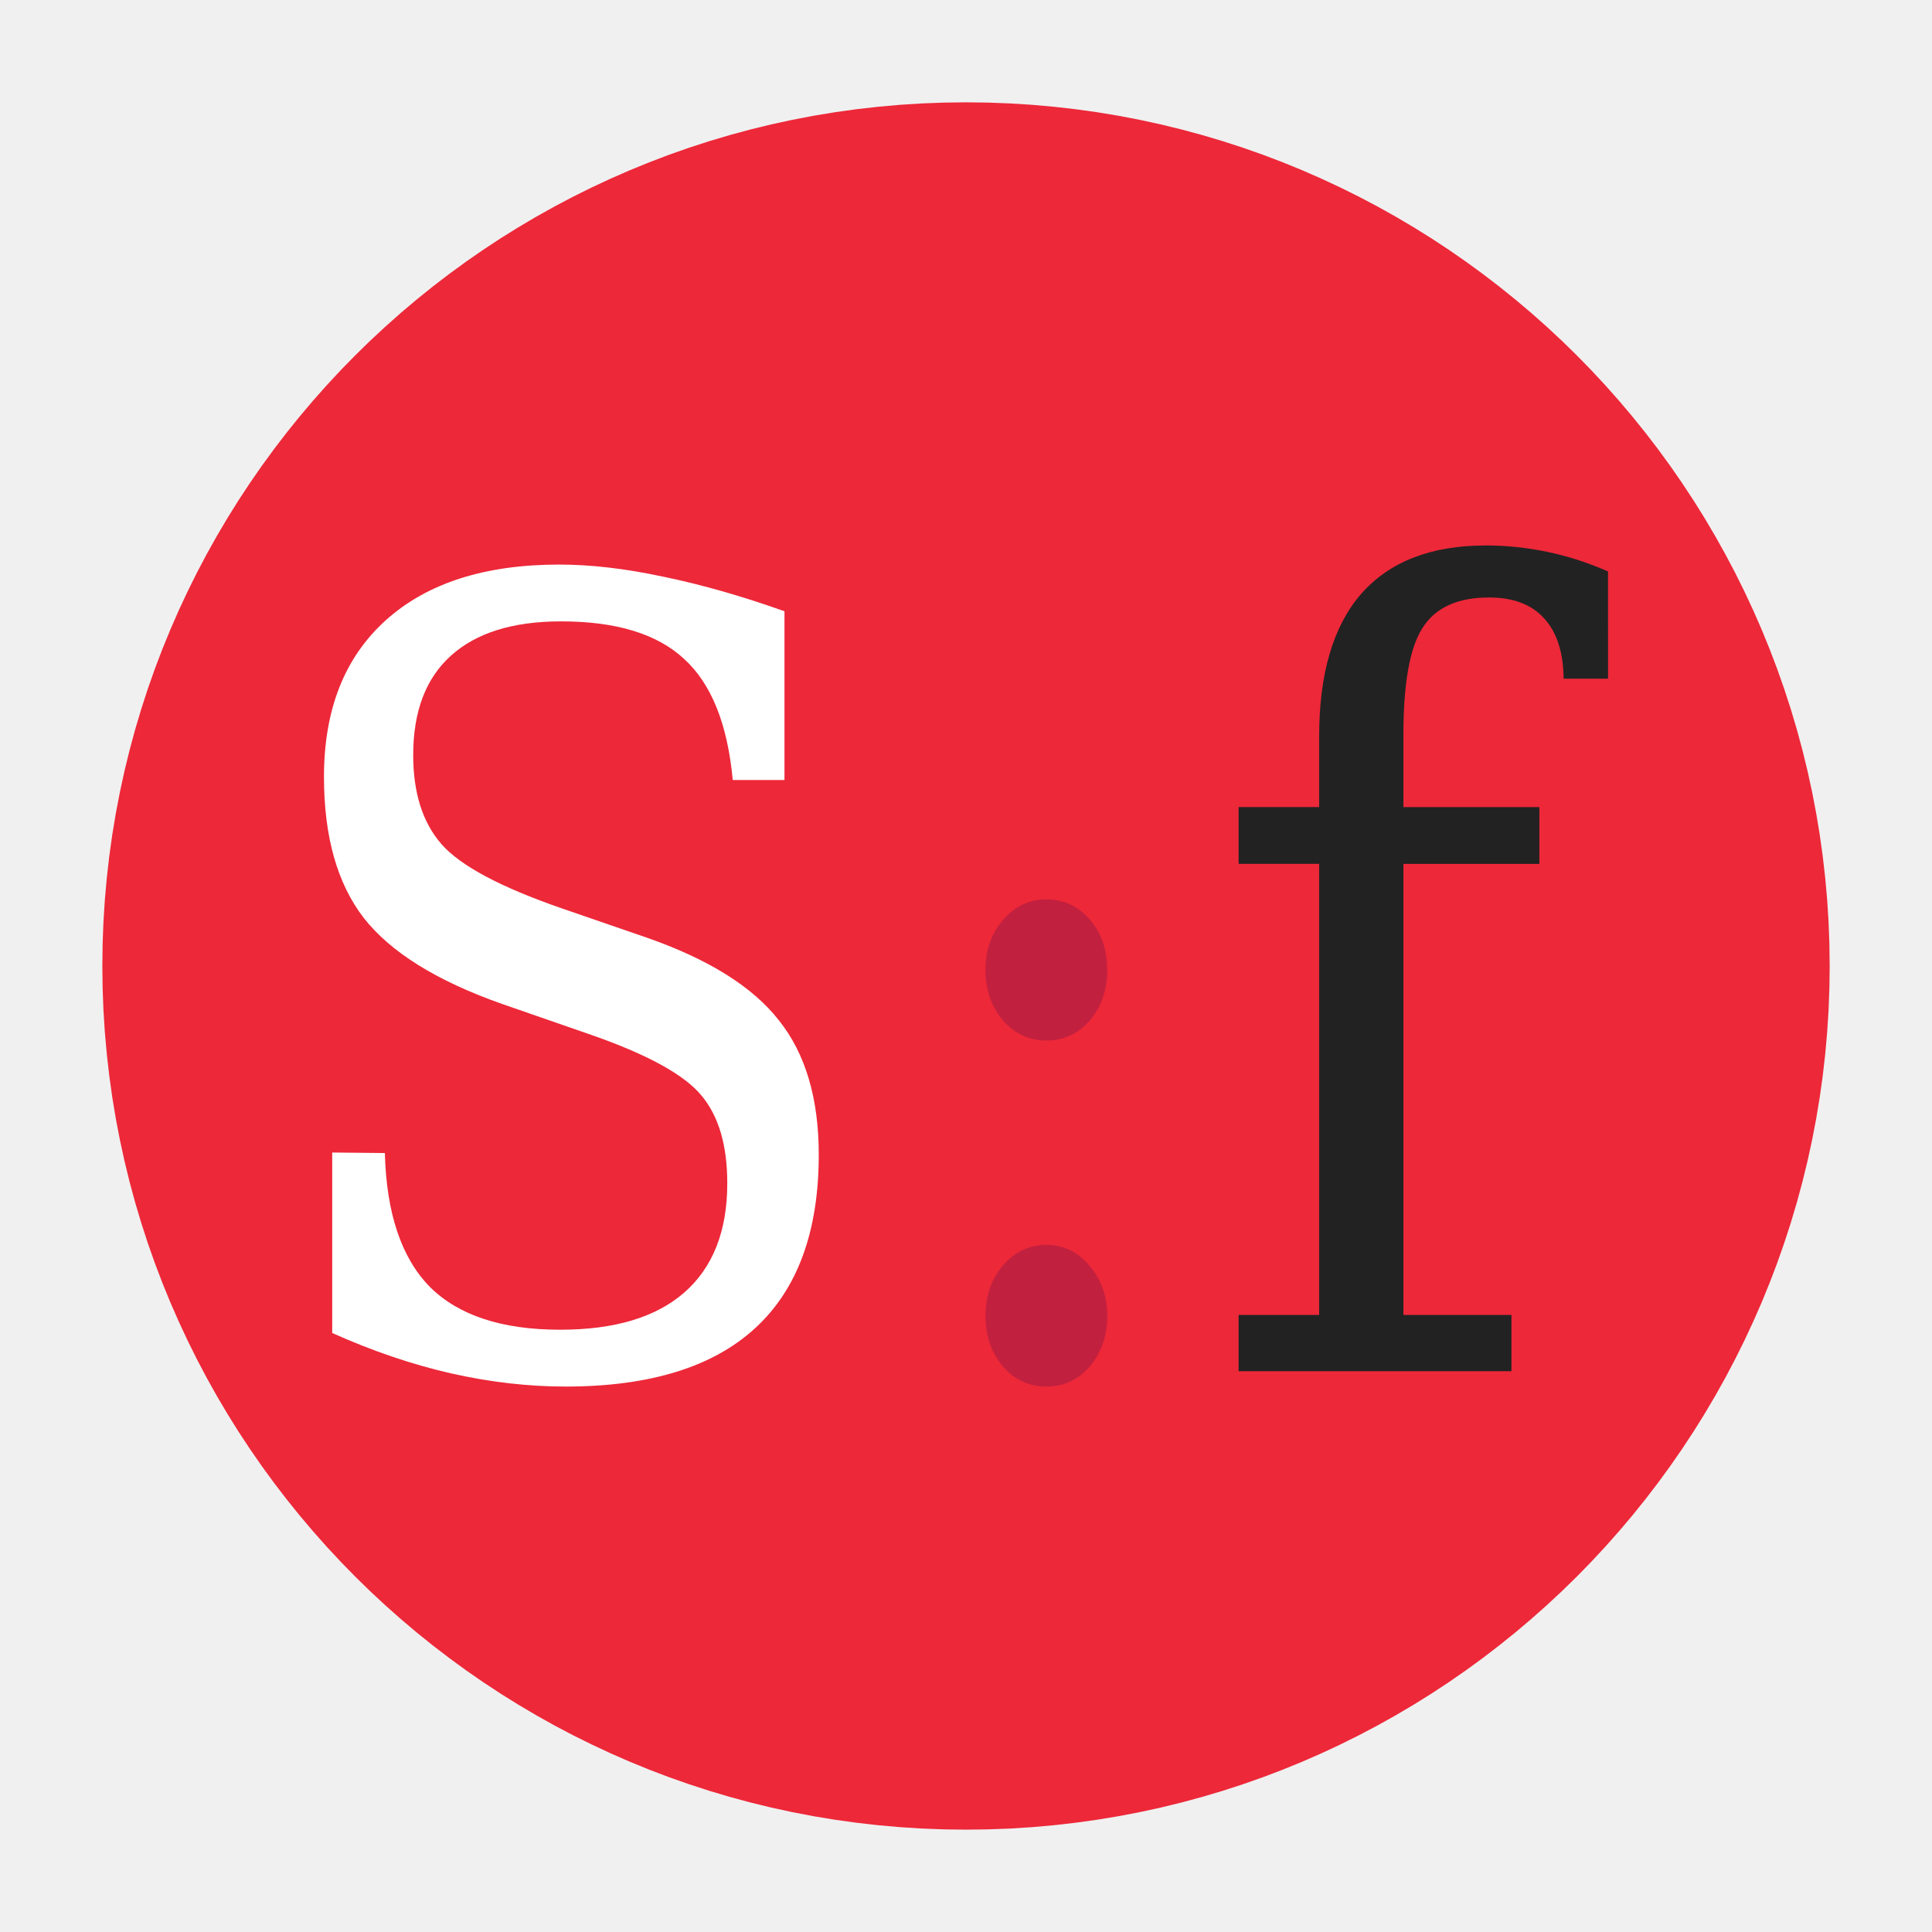
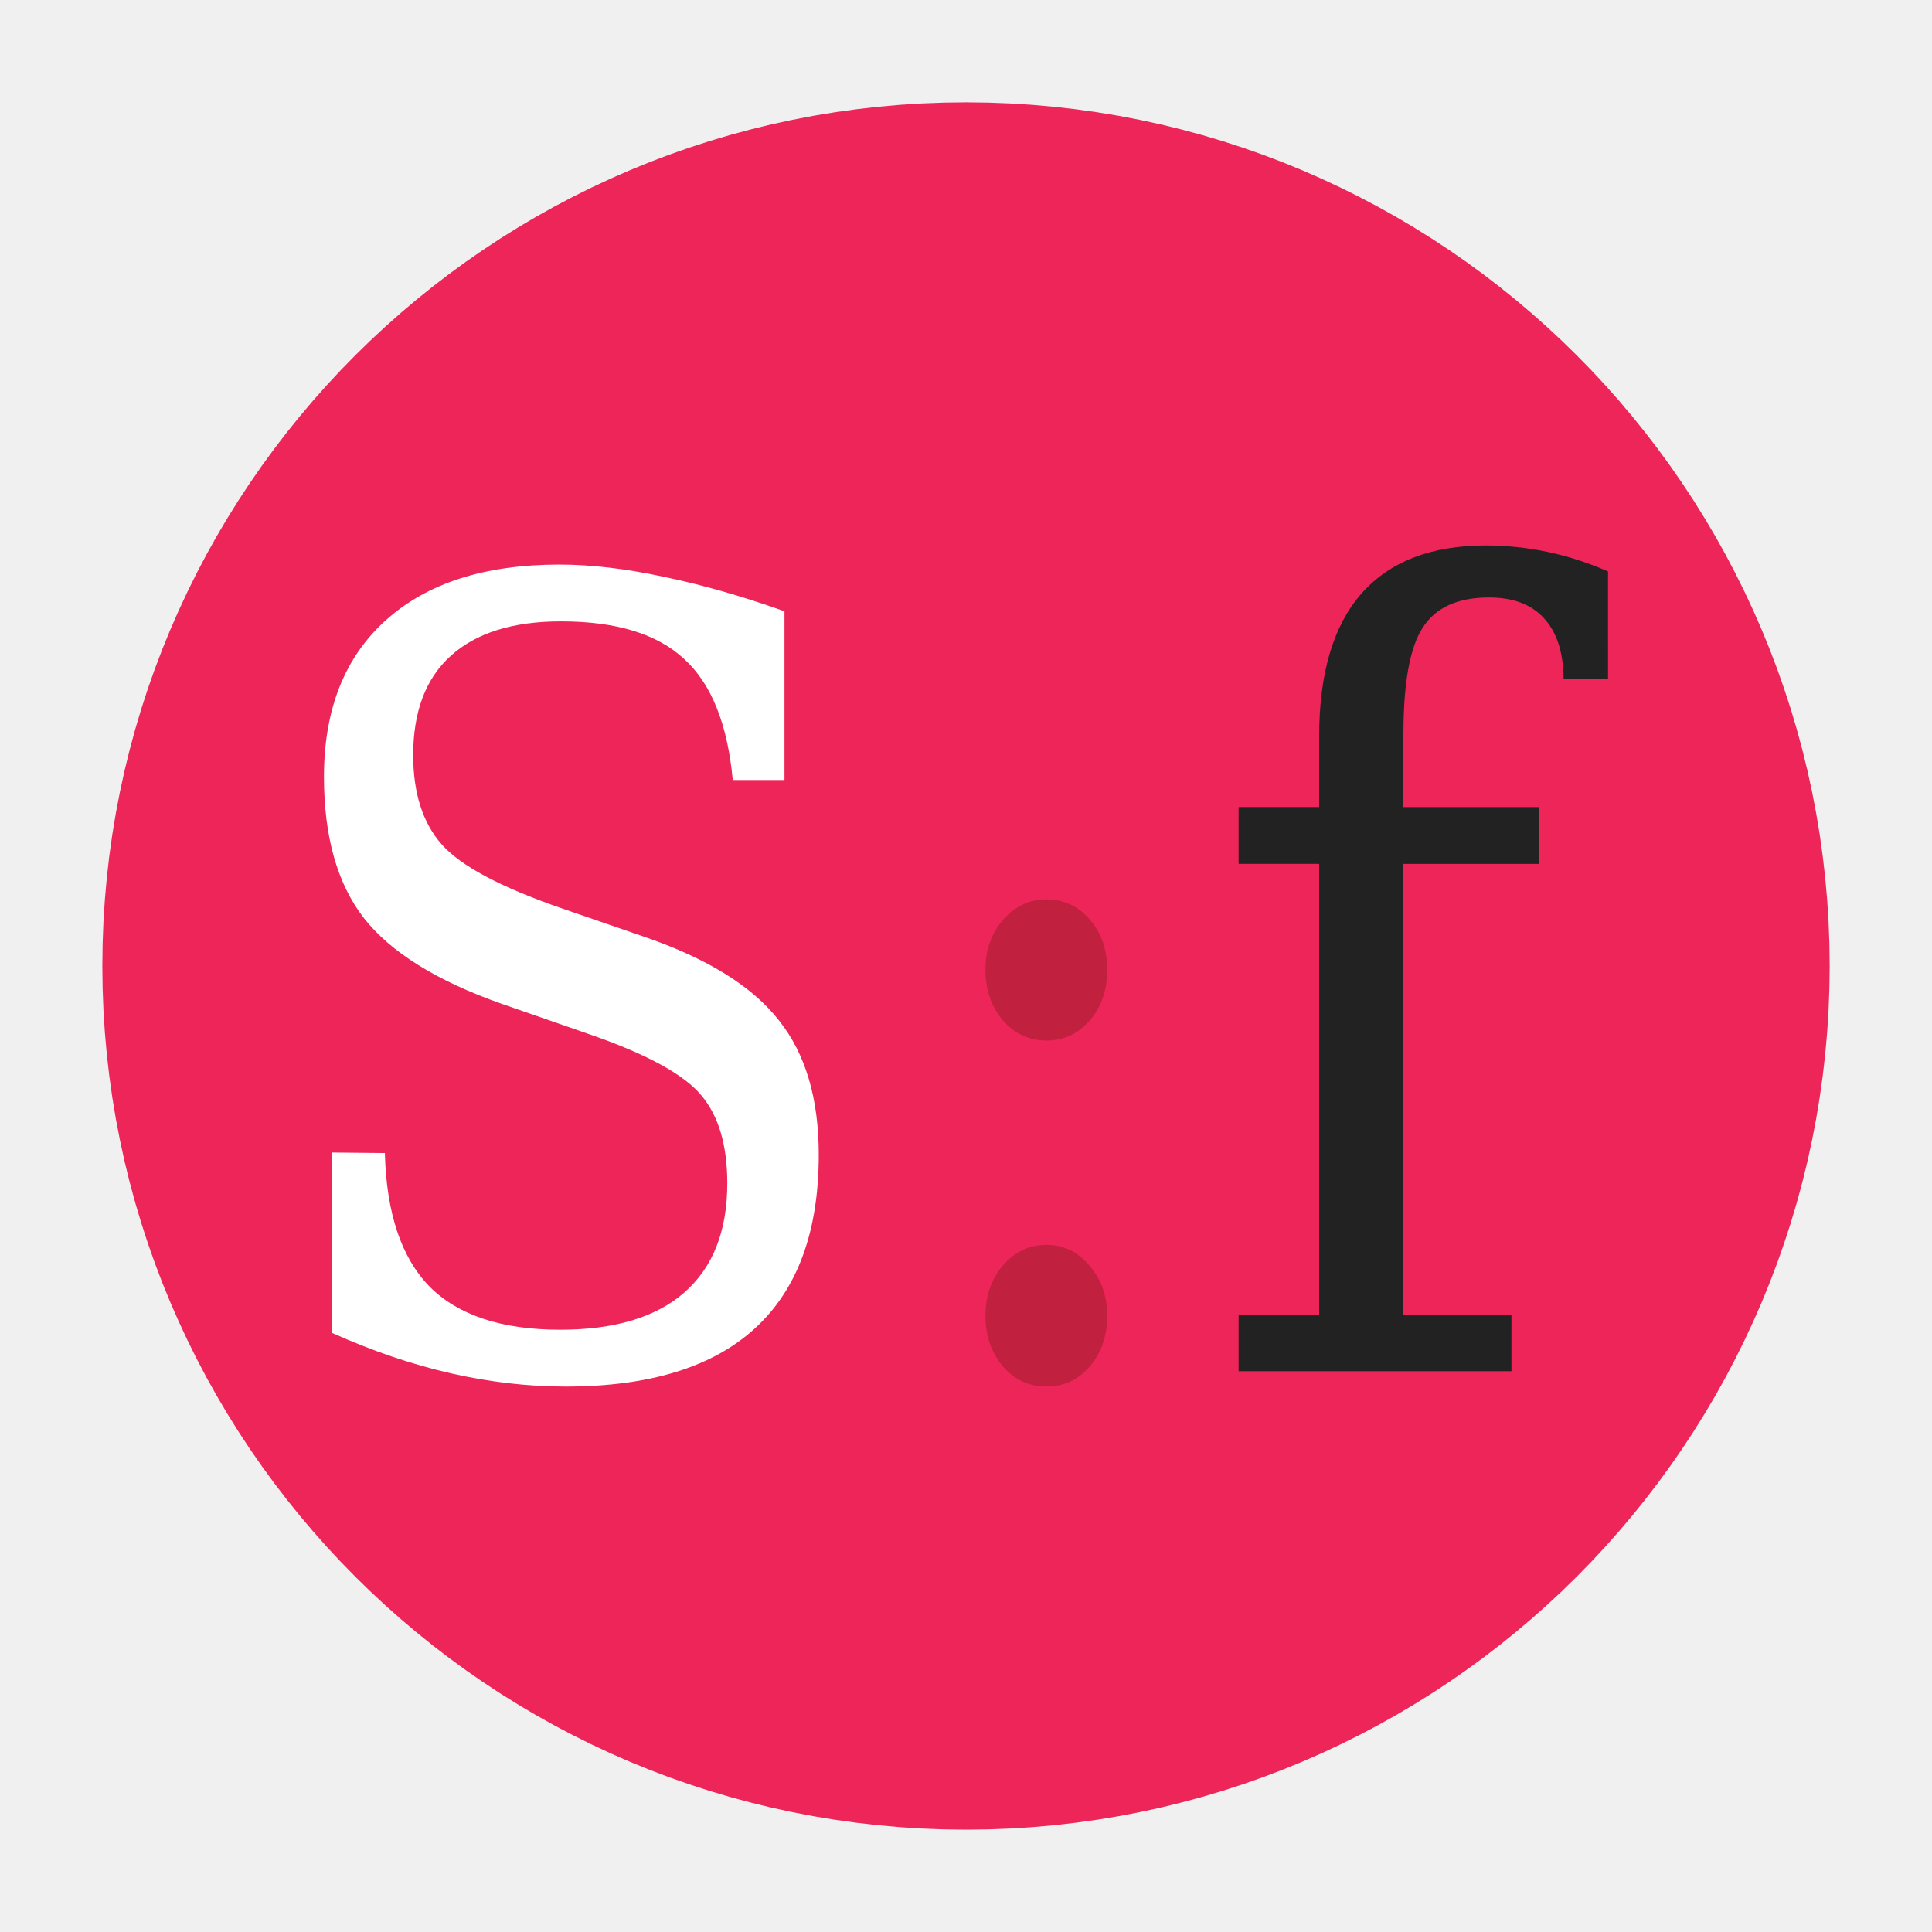
<svg xmlns="http://www.w3.org/2000/svg" version="1.1" width="128" height="128" viewBox="0 0 128 128" id="smart.framework-logo">
-   <defs id="d787" />
-   <g id="g1">
-     <g id="g2" style="fill:#ffffff;fill-opacity:1;fill-rule:evenodd;stroke:none" transform="matrix(1.68958,0,0,1.68958,2.964847,2.964848)">
-       <path id="p1" style="fill:#ED2839;fill-opacity:1;fill-rule:evenodd;stroke:#ED2839;stroke-width:14.121;stroke-opacity:1" d="m 62.931,36.124 a 26.806,26.806 0 1 1 -53.612,0 26.806,26.806 0 1 1 53.612,0 z" />
-       <g id="g3" style="fill:#000000;fill-opacity:1;stroke:none" />
-       <g id="g4" style="fill:#000000;fill-opacity:1;stroke:none;stroke-width:0.55" transform="scale(0.9288107,1.076646)">
-         <path id="p2" style="fill:#ffffff;stroke-width:0.55" d="M 12.136,46.917 V 40.346 l 2.223,0.019 q 0.097,3.285 1.894,4.87 1.817,1.565 5.508,1.565 3.44,0 5.237,-1.353 1.817,-1.372 1.817,-3.981 0,-2.087 -1.102,-3.208 -1.082,-1.121 -4.6,-2.184 l -3.807,-1.14 q -4.136,-1.256 -5.837,-3.131 -1.681,-1.875 -1.681,-5.141 0,-3.672 2.609,-5.701 2.609,-2.029 7.325,-2.029 2.01,0 4.406,0.445 2.396,0.425 5.102,1.256 v 6.146 h -2.184 q -0.329,-3.054 -2.049,-4.406 -1.701,-1.372 -5.199,-1.372 -3.054,0 -4.658,1.256 -1.585,1.237 -1.585,3.614 0,2.068 1.198,3.247 1.198,1.179 5.083,2.338 l 3.575,1.063 q 3.923,1.179 5.585,3.015 1.681,1.817 1.681,4.89 0,4.194 -2.686,6.32 -2.686,2.126 -8.001,2.126 -2.377,0 -4.851,-0.483 -2.454,-0.483 -5.006,-1.469 z" />
-         <path id="p3" style="fill:#C2203F;stroke-width:0.55" d="m 39.715,46.299 q 0,-1.082 0.734,-1.836 0.754,-0.754 1.836,-0.754 1.082,0 1.817,0.754 0.754,0.754 0.754,1.836 0,1.082 -0.734,1.836 -0.734,0.734 -1.836,0.734 -1.102,0 -1.836,-0.734 -0.734,-0.754 -0.734,-1.836 z m 0,-12.601 q 0,-1.082 0.734,-1.817 0.754,-0.754 1.836,-0.754 1.102,0 1.836,0.734 0.734,0.734 0.734,1.836 0,1.102 -0.734,1.836 -0.734,0.734 -1.836,0.734 -1.082,0 -1.836,-0.734 -0.734,-0.754 -0.734,-1.836 z" />
-         <path id="p4" style="fill:#222222;stroke-width:0.55" d="m 65.999,23.088 h -1.875 q -0.019,-1.449 -0.831,-2.203 -0.792,-0.754 -2.319,-0.754 -1.991,0 -2.802,1.102 -0.812,1.082 -0.812,3.885 v 2.648 h 5.74 v 2.068 h -5.74 v 16.427 h 4.561 v 2.049 H 50.402 v -2.049 h 3.401 V 29.832 h -3.401 v -2.068 h 3.401 v -2.57 q 0,-3.44 1.778,-5.199 1.797,-1.759 5.257,-1.759 1.295,0 2.59,0.232 1.295,0.232 2.57,0.715 z" />
+   <g id="g0">
+     <g id="g1" style="fill:#ffffff;fill-opacity:1;fill-rule:evenodd;stroke:none" transform="matrix(1.68958,0,0,1.68958,2.964847,2.964848)">
+       <path id="p0" style="fill:#ED2559;fill-opacity:1;fill-rule:evenodd;stroke:#ED2559;stroke-width:14.121;stroke-opacity:1" d="m 62.931,36.124 a 26.806,26.806 0 1 1 -53.612,0 26.806,26.806 0 1 1 53.612,0 z" />
+       <g id="g7" style="fill:#000000;fill-opacity:1;stroke:none" />
+       <g id="g8" style="fill:#000000;fill-opacity:1;stroke:none;stroke-width:0.55" transform="scale(0.9288107,1.076646)">
+         <path id="p1" style="fill:#ffffff;stroke-width:0.55" d="M 12.136,46.917 V 40.346 l 2.223,0.019 q 0.097,3.285 1.894,4.87 1.817,1.565 5.508,1.565 3.44,0 5.237,-1.353 1.817,-1.372 1.817,-3.981 0,-2.087 -1.102,-3.208 -1.082,-1.121 -4.6,-2.184 l -3.807,-1.14 q -4.136,-1.256 -5.837,-3.131 -1.681,-1.875 -1.681,-5.141 0,-3.672 2.609,-5.701 2.609,-2.029 7.325,-2.029 2.01,0 4.406,0.445 2.396,0.425 5.102,1.256 v 6.146 h -2.184 q -0.329,-3.054 -2.049,-4.406 -1.701,-1.372 -5.199,-1.372 -3.054,0 -4.658,1.256 -1.585,1.237 -1.585,3.614 0,2.068 1.198,3.247 1.198,1.179 5.083,2.338 l 3.575,1.063 q 3.923,1.179 5.585,3.015 1.681,1.817 1.681,4.89 0,4.194 -2.686,6.32 -2.686,2.126 -8.001,2.126 -2.377,0 -4.851,-0.483 -2.454,-0.483 -5.006,-1.469 z" />
+         <path id="p7" style="fill:#C2203F;stroke-width:0.55" d="m 39.715,46.299 q 0,-1.082 0.734,-1.836 0.754,-0.754 1.836,-0.754 1.082,0 1.817,0.754 0.754,0.754 0.754,1.836 0,1.082 -0.734,1.836 -0.734,0.734 -1.836,0.734 -1.102,0 -1.836,-0.734 -0.734,-0.754 -0.734,-1.836 z m 0,-12.601 q 0,-1.082 0.734,-1.817 0.754,-0.754 1.836,-0.754 1.102,0 1.836,0.734 0.734,0.734 0.734,1.836 0,1.102 -0.734,1.836 -0.734,0.734 -1.836,0.734 -1.082,0 -1.836,-0.734 -0.734,-0.754 -0.734,-1.836 z" />
+         <path id="p8" style="fill:#222222;stroke-width:0.55" d="m 65.999,23.088 h -1.875 q -0.019,-1.449 -0.831,-2.203 -0.792,-0.754 -2.319,-0.754 -1.991,0 -2.802,1.102 -0.812,1.082 -0.812,3.885 v 2.648 h 5.74 v 2.068 h -5.74 v 16.427 h 4.561 v 2.049 H 50.402 v -2.049 h 3.401 V 29.832 h -3.401 v -2.068 h 3.401 v -2.57 q 0,-3.44 1.778,-5.199 1.797,-1.759 5.257,-1.759 1.295,0 2.59,0.232 1.295,0.232 2.57,0.715 z" />
      </g>
    </g>
  </g>
</svg>
